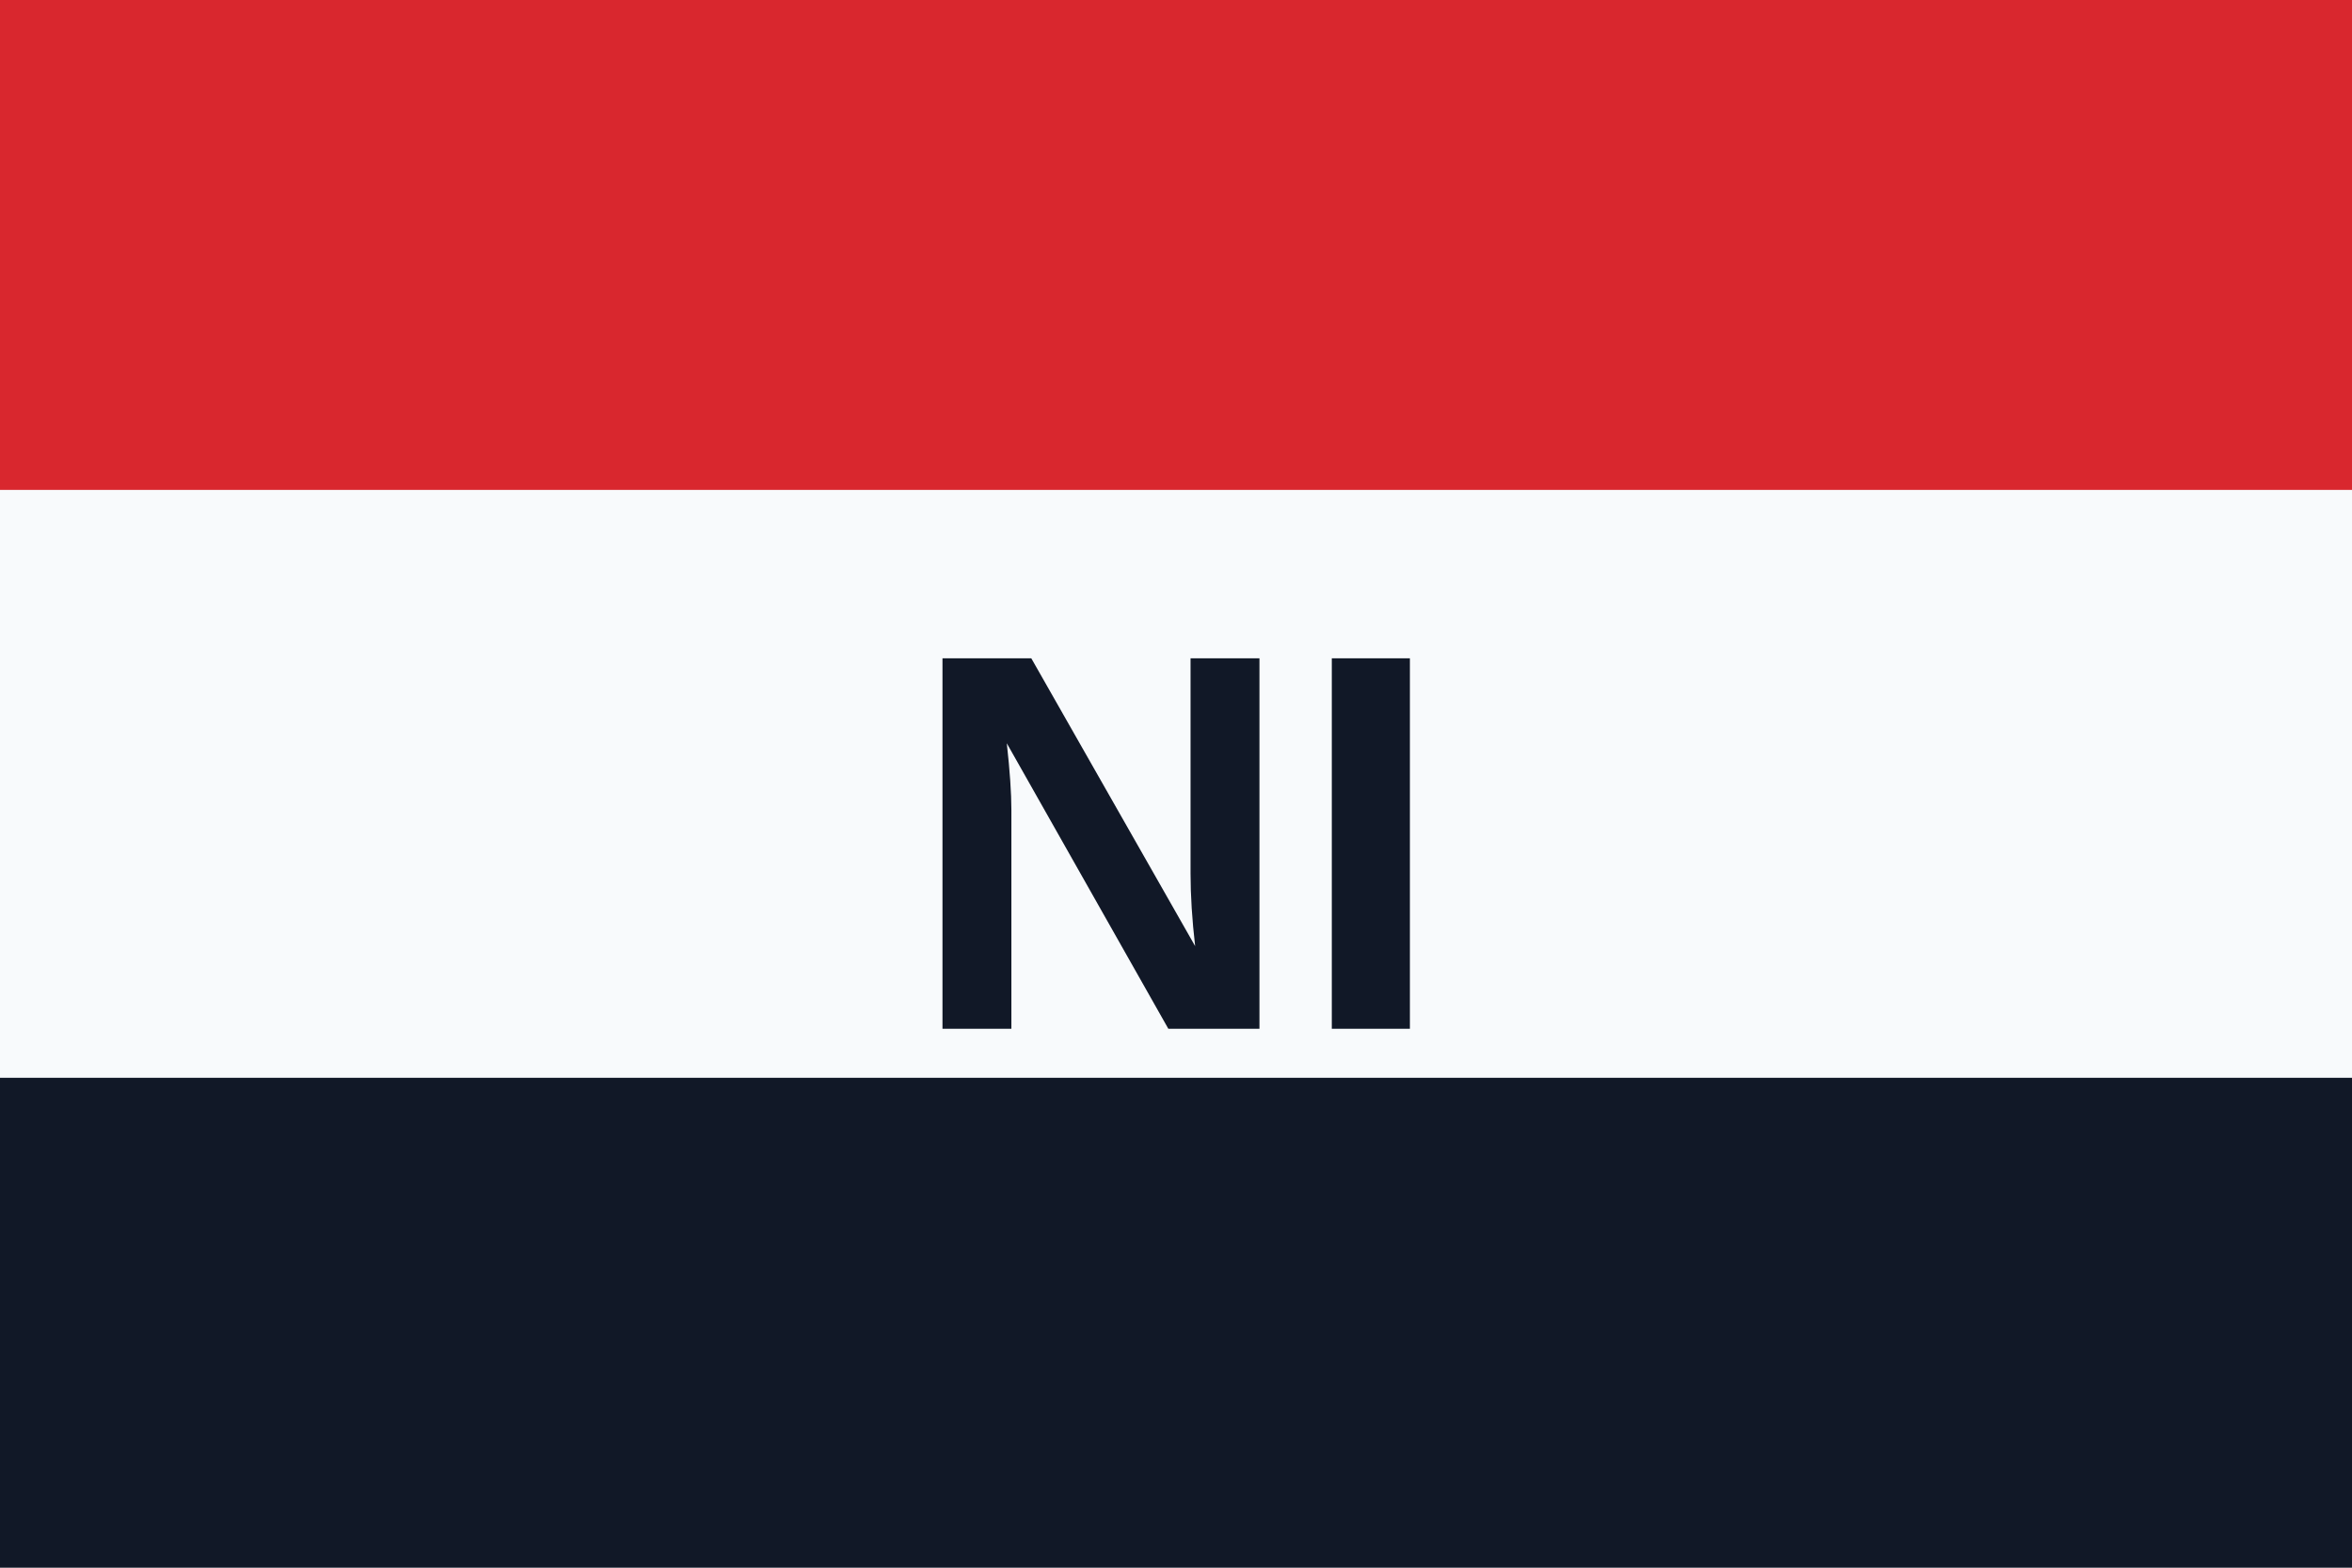
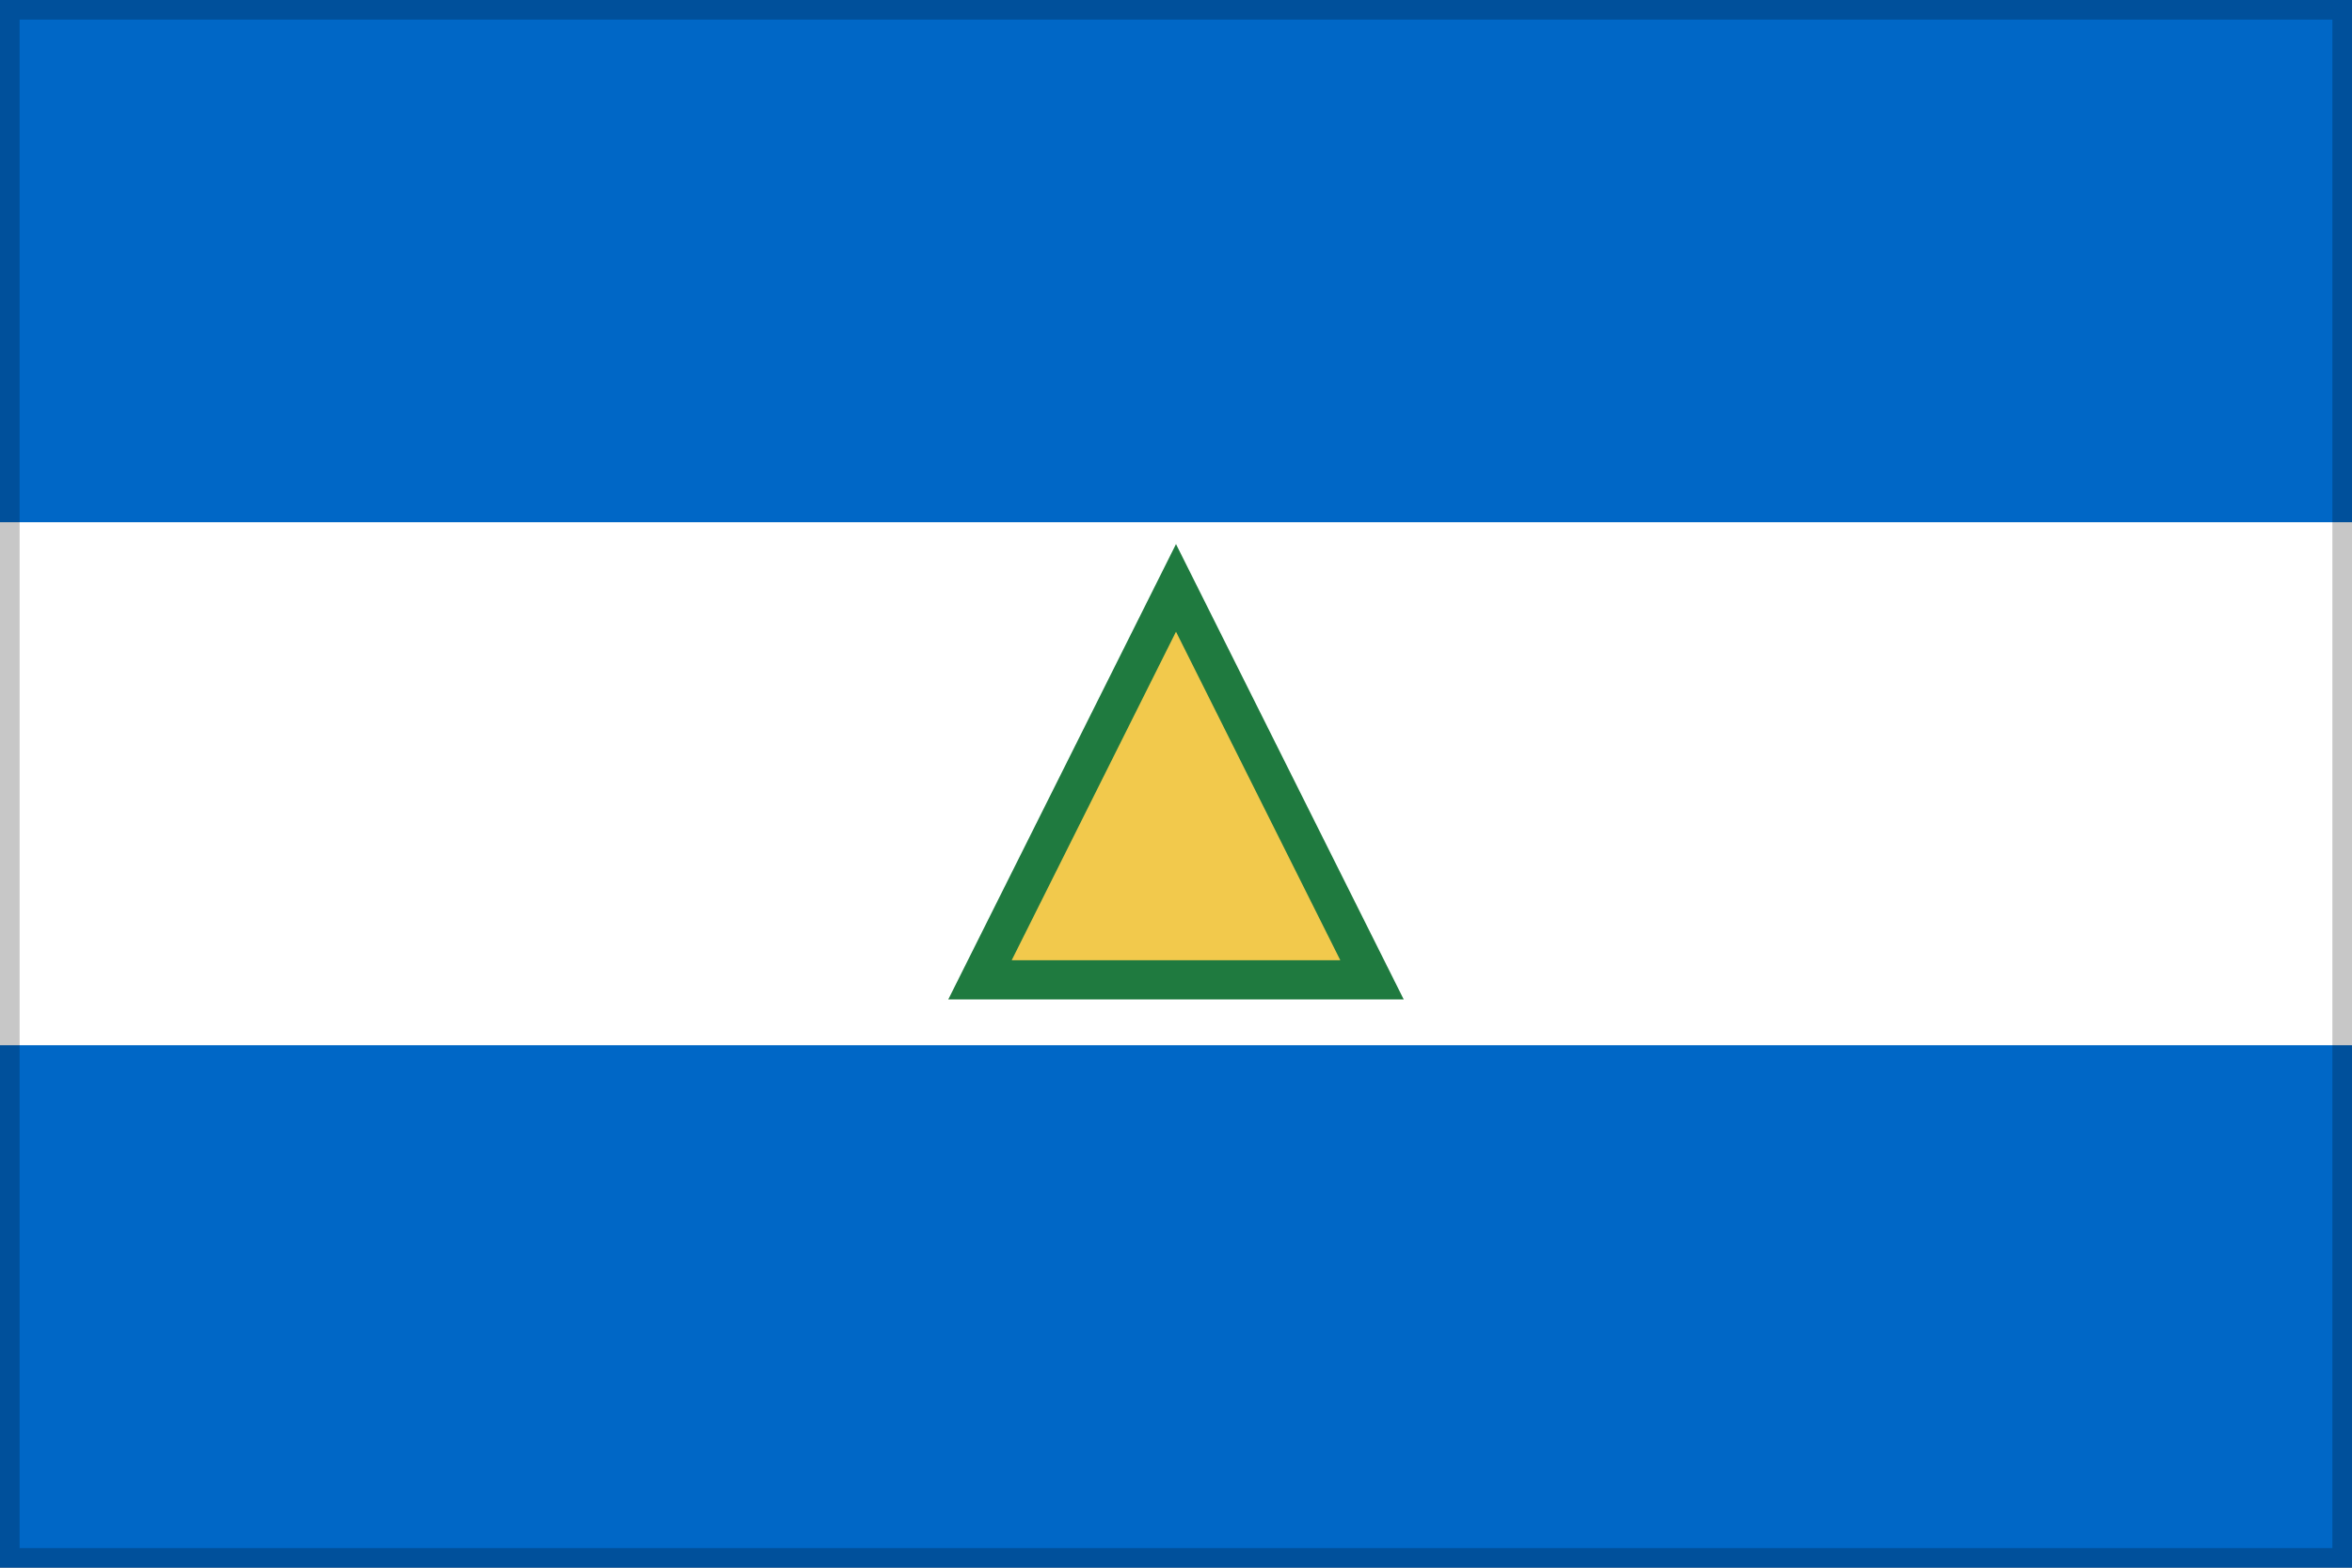
- <svg xmlns="http://www.w3.org/2000/svg" viewBox="0 0 48 32">
-   <rect width="48" height="32" rx="4" fill="#f8fafc" />
-   <rect y="0" width="48" height="10" fill="#d9272e" />
-   <rect y="22" width="48" height="10" fill="#111827" />
-   <text x="24" y="21" font-family="Arial" font-size="11" font-weight="700" text-anchor="middle" fill="#111827">NI</text>
+ <svg xmlns="http://www.w3.org/2000/svg" viewBox="0 0 60 40">
+   <rect width="60" height="13.33" fill="#0067c6" />
+   <rect y="13.33" width="60" height="13.34" fill="#fff" />
+   <rect y="26.67" width="60" height="13.33" fill="#0067c6" />
+   <polygon points="30,15 35,25 25,25" fill="#f2c94c" stroke="#1f7a3f" stroke-width="1" />
+   <rect width="60" height="40" fill="none" stroke="rgba(0,0,0,.22)" />
</svg>
